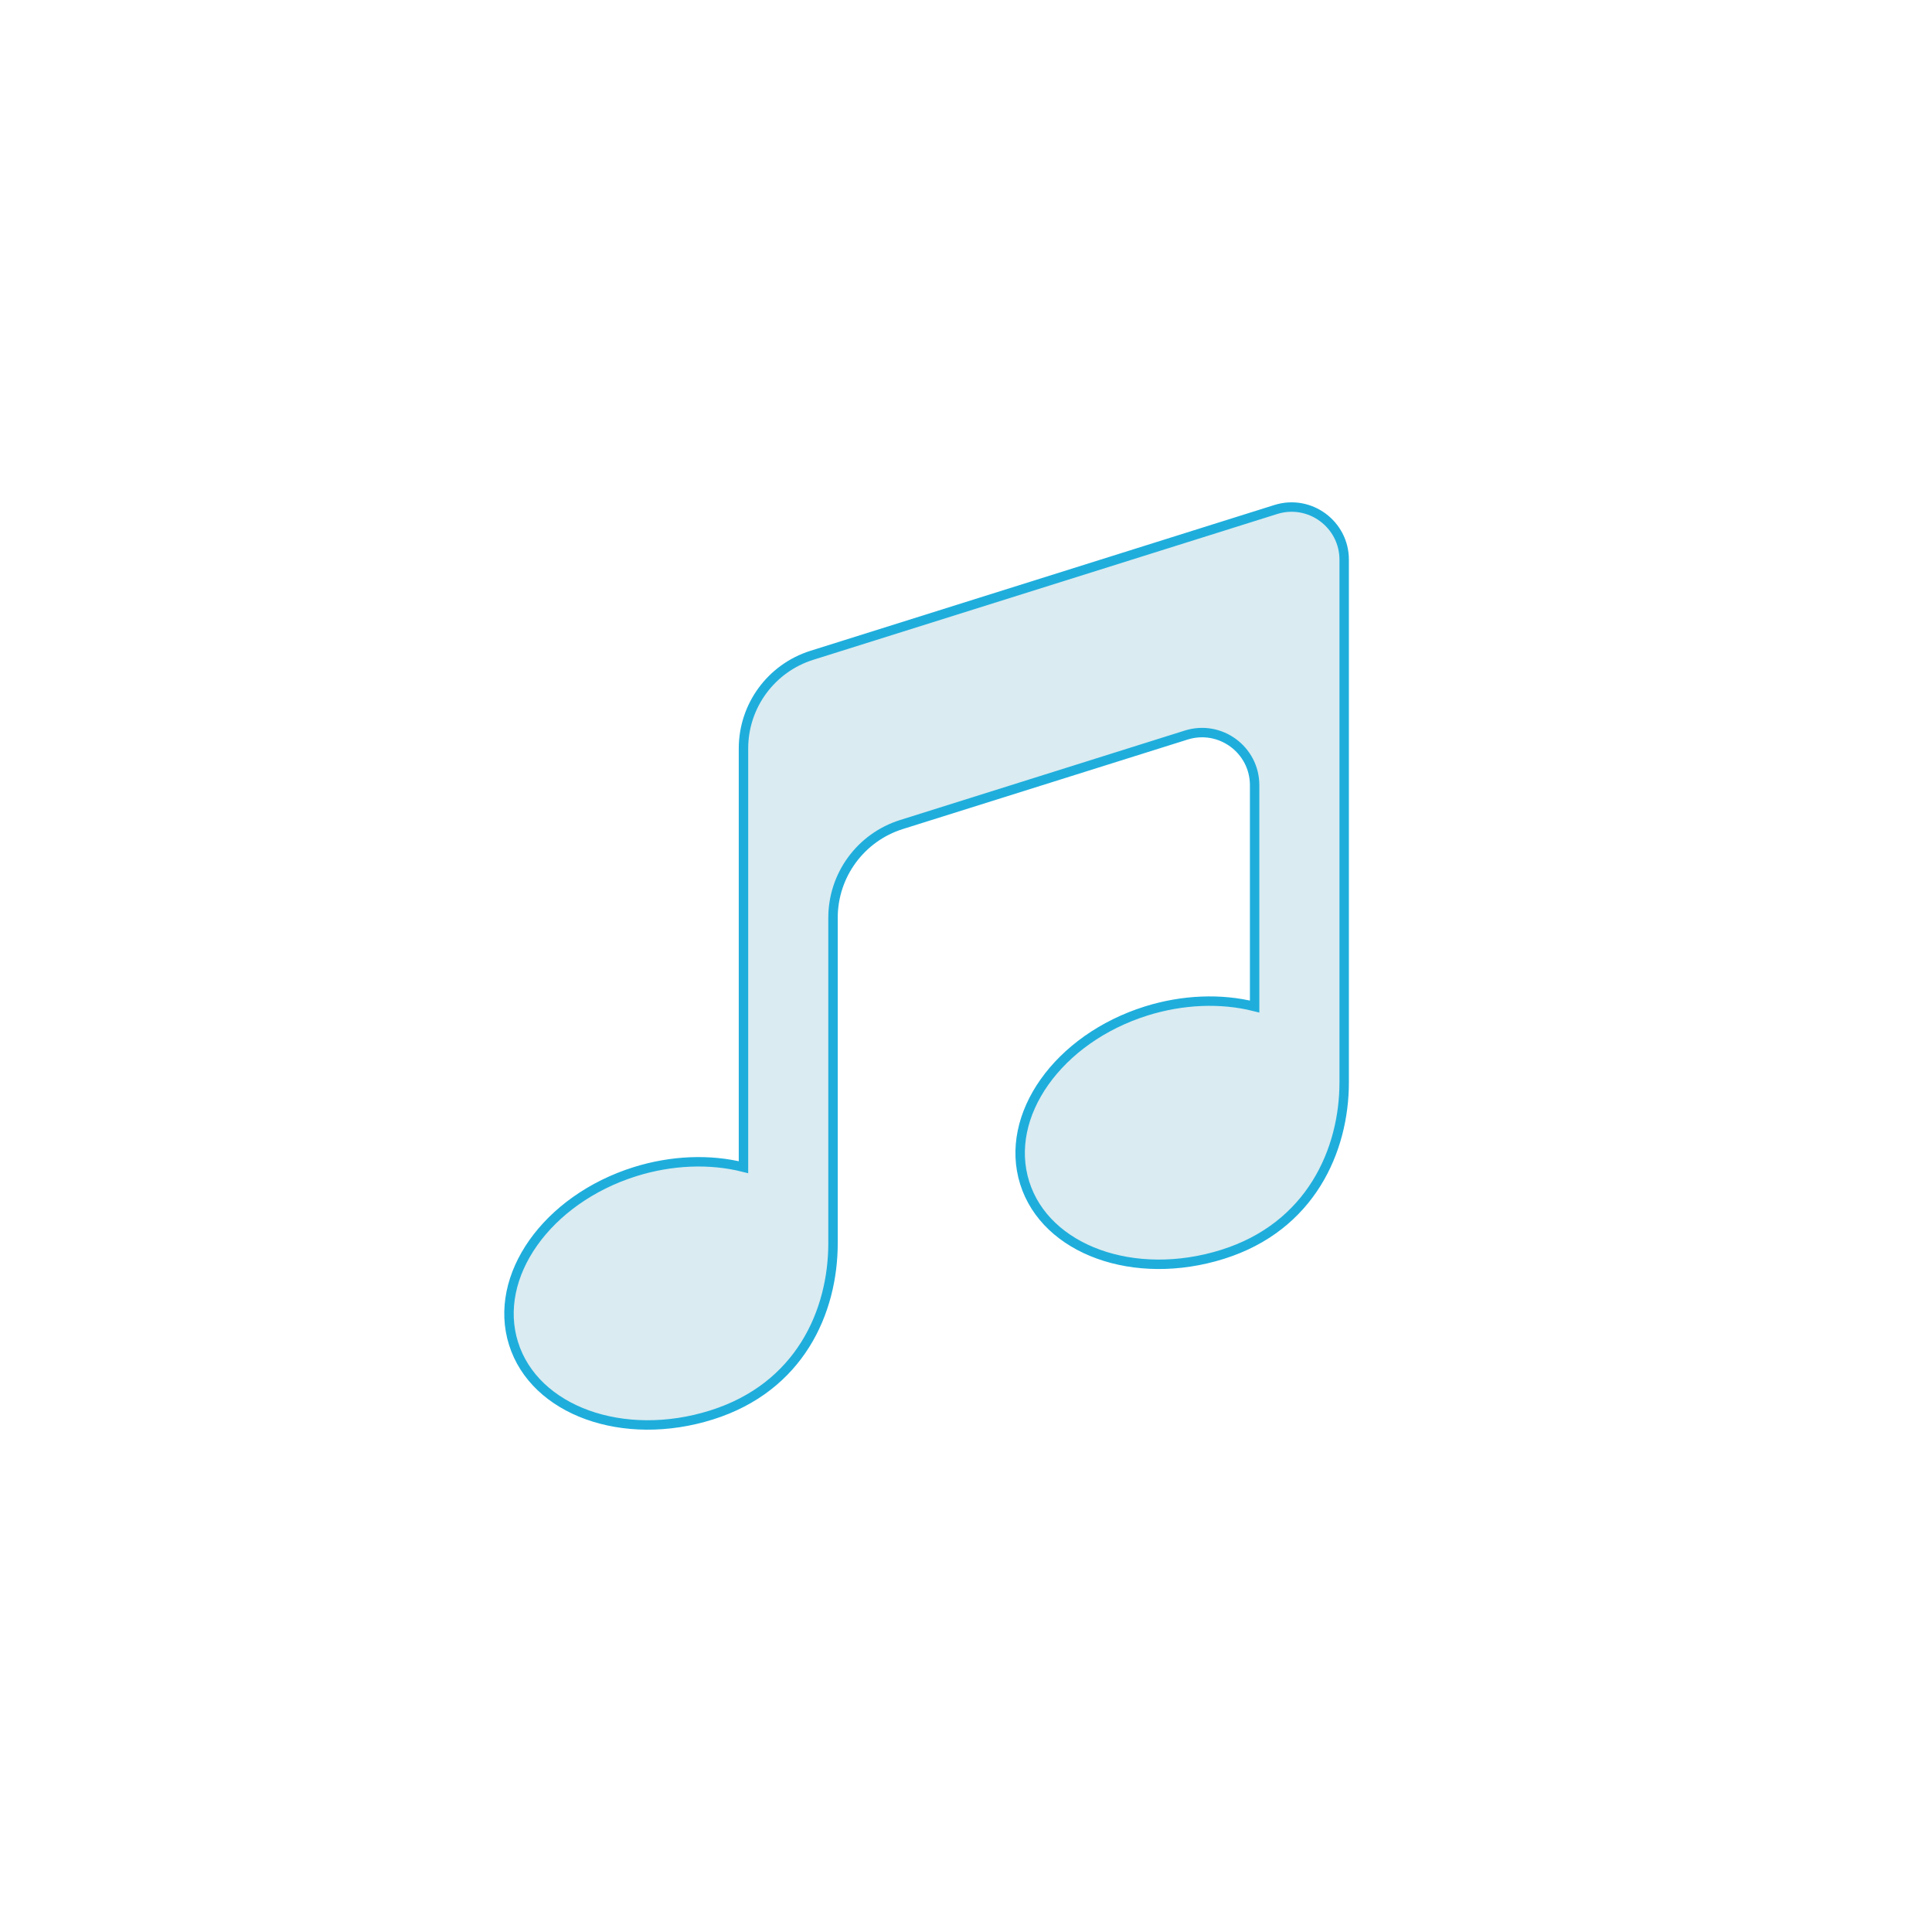
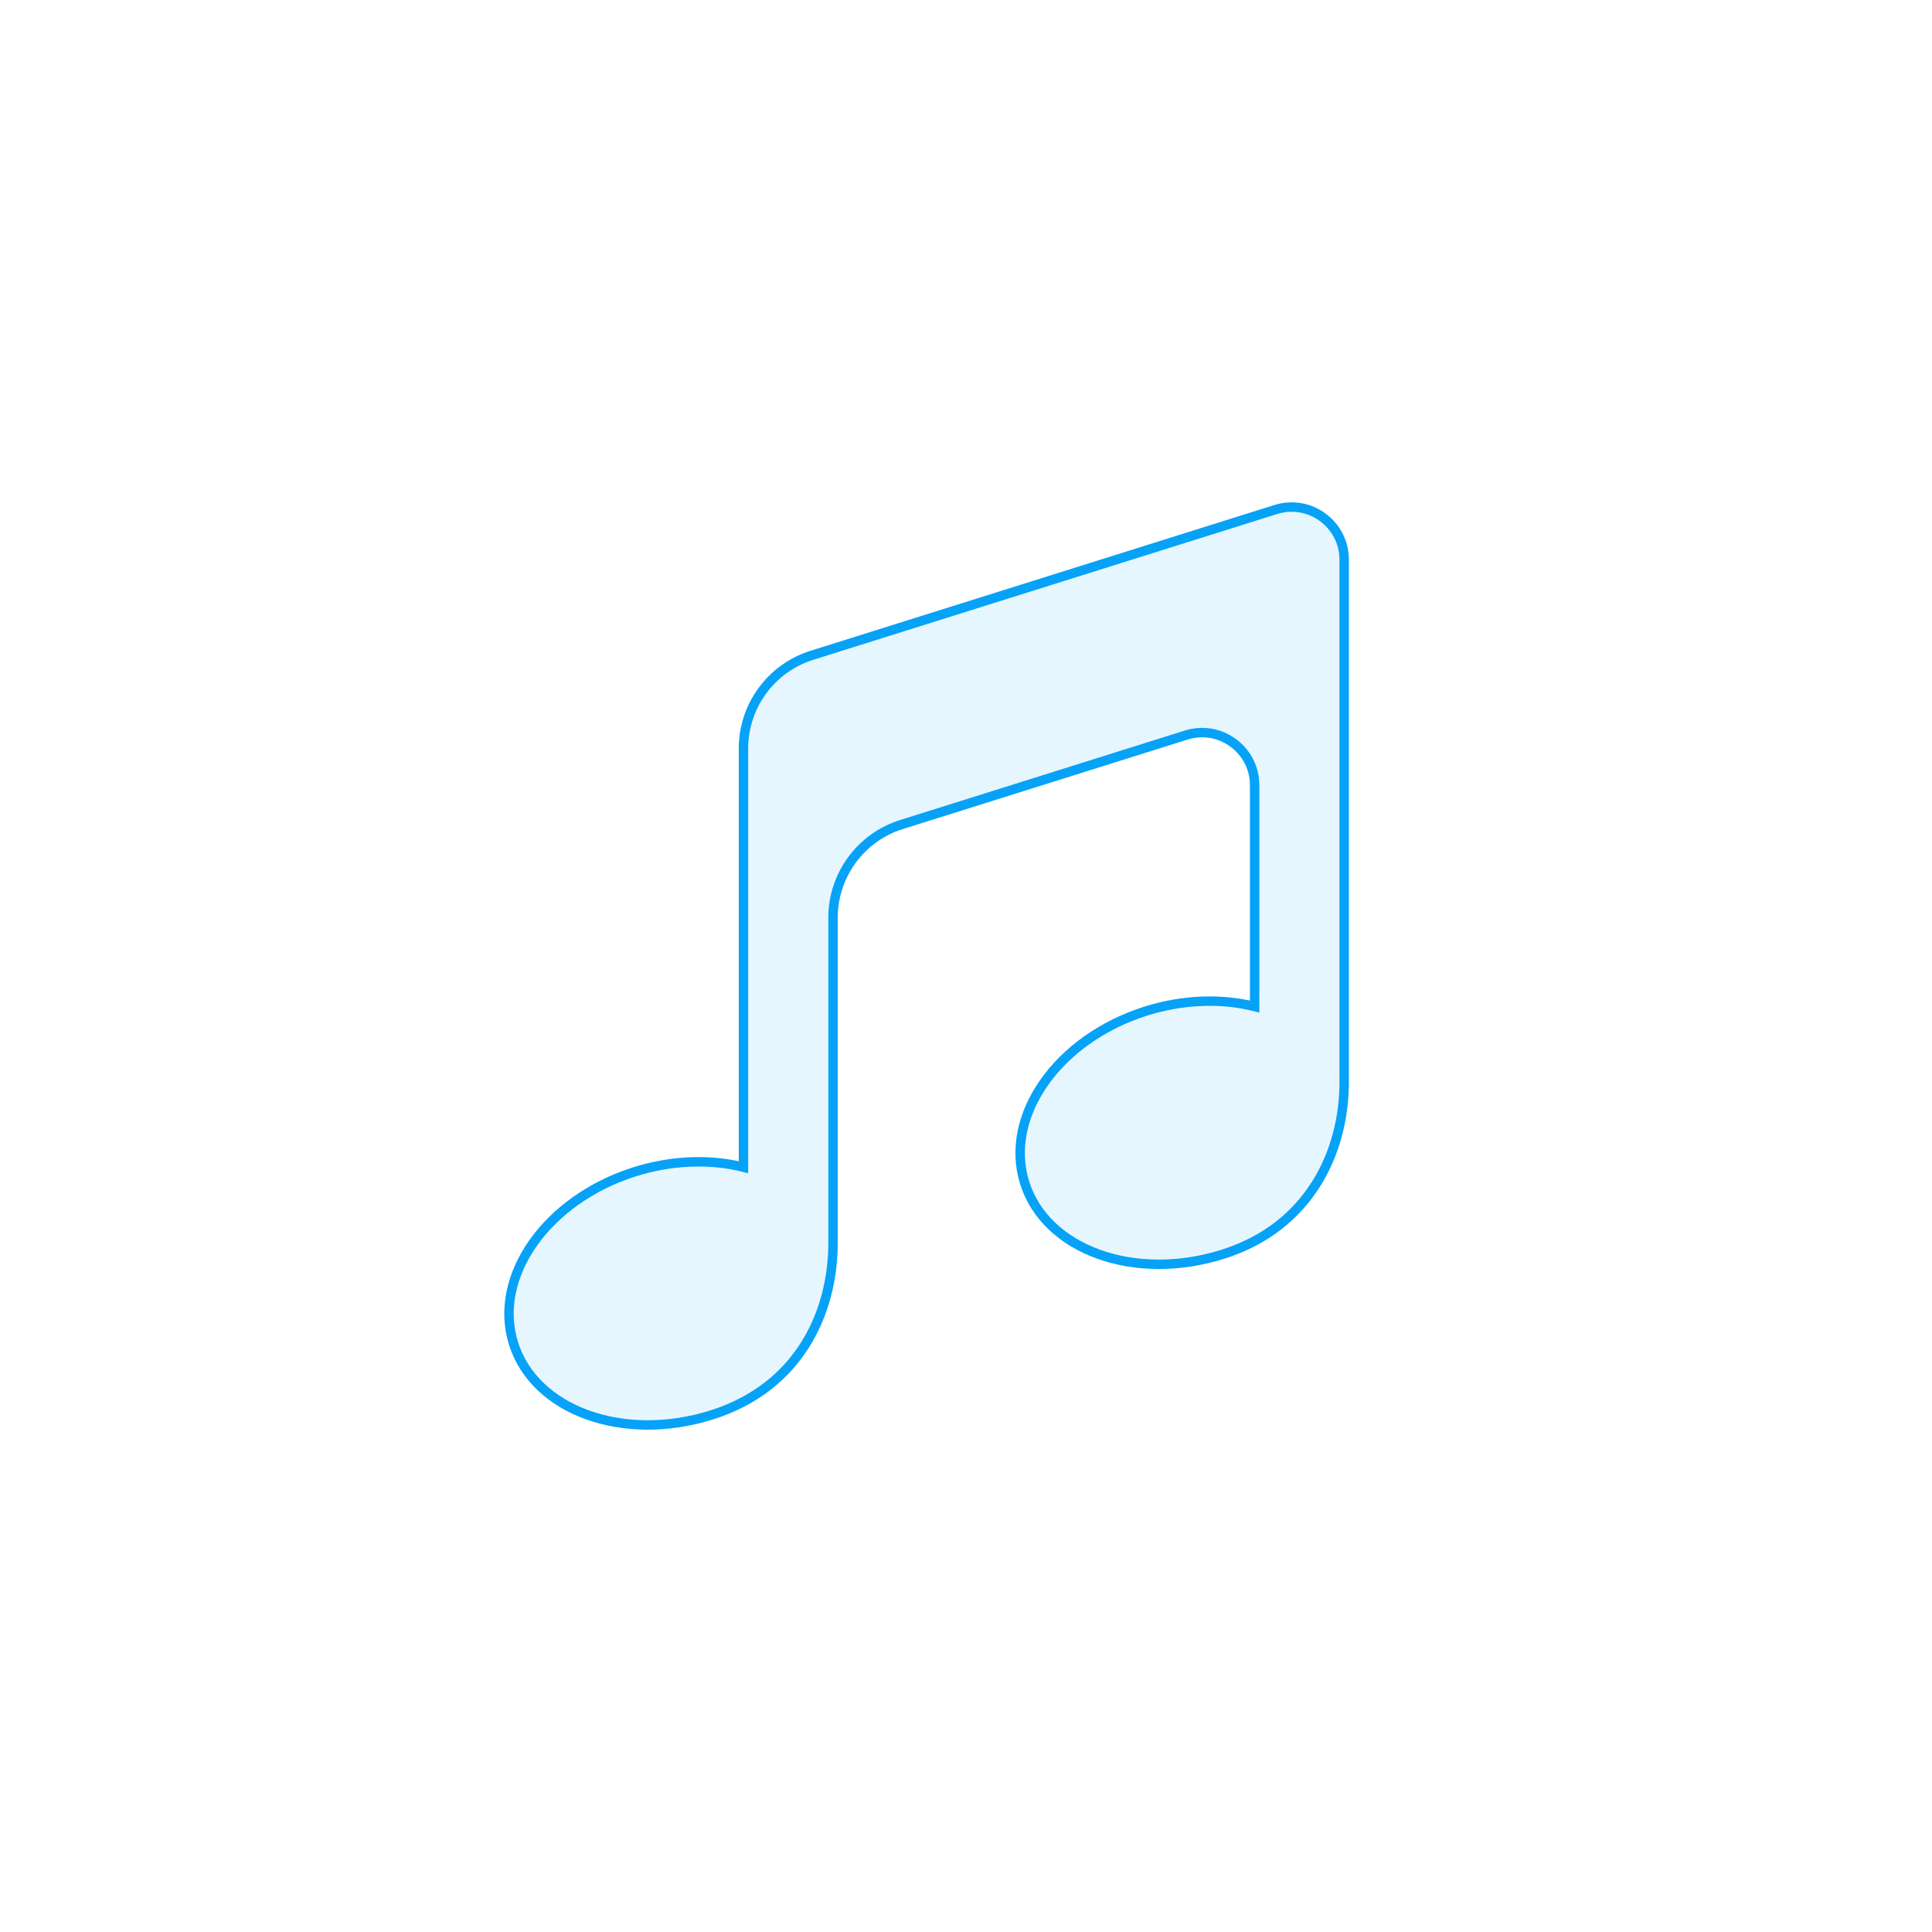
<svg xmlns="http://www.w3.org/2000/svg" viewBox="0 0 512 512" width="512" height="512">
-   <path fill="#daebf1" stroke="#1faedc" stroke-width="2.5" d="m220.76 243.21c0-11.307 7.339-21.306 18.126-24.696l75.478-23.719c8.984-2.823 18.126 3.886 18.126 13.304v58.639c-8.953-2.251-19.091-1.834-28.736 1.182-23.38 7.348-37.797 27.74-32.201 45.547 5.596 17.808 29.086 26.287 52.467 18.939 23.38-7.348 32.201-27.638 32.201-45.547v-138.53c0-9.417-9.142-16.127-18.126-13.304l-122.94 38.635c-10.787 3.39-18.126 13.389-18.126 24.696v110.96c-8.953-2.251-19.091-1.834-28.736 1.182-23.38 7.348-37.797 27.74-32.201 45.547 5.596 17.808 29.086 26.287 52.467 18.939 23.38-7.348 32.201-27.357 32.201-45.547z" />
+   <path fill="#e6f6fe" stroke="#06a2f7" stroke-width="2.5" d="m220.76 243.21c0-11.307 7.339-21.306 18.126-24.696l75.478-23.719c8.984-2.823 18.126 3.886 18.126 13.304v58.639c-8.953-2.251-19.091-1.834-28.736 1.182-23.38 7.348-37.797 27.74-32.201 45.547 5.596 17.808 29.086 26.287 52.467 18.939 23.38-7.348 32.201-27.638 32.201-45.547v-138.53c0-9.417-9.142-16.127-18.126-13.304l-122.94 38.635c-10.787 3.39-18.126 13.389-18.126 24.696v110.96c-8.953-2.251-19.091-1.834-28.736 1.182-23.38 7.348-37.797 27.74-32.201 45.547 5.596 17.808 29.086 26.287 52.467 18.939 23.38-7.348 32.201-27.357 32.201-45.547z" />
</svg>
